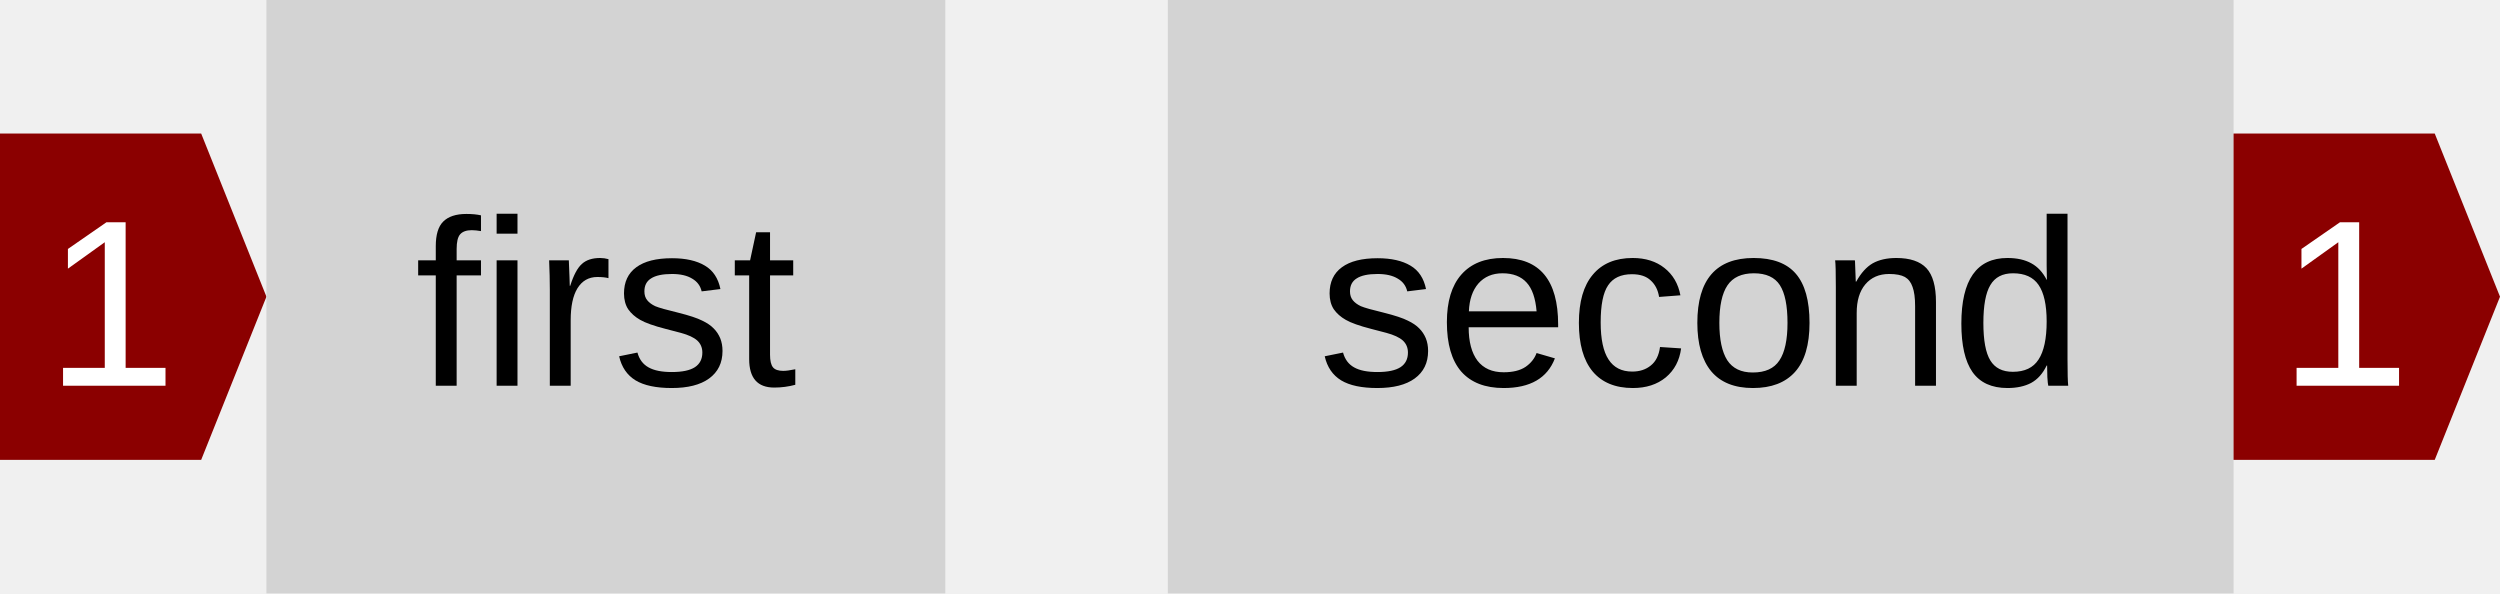
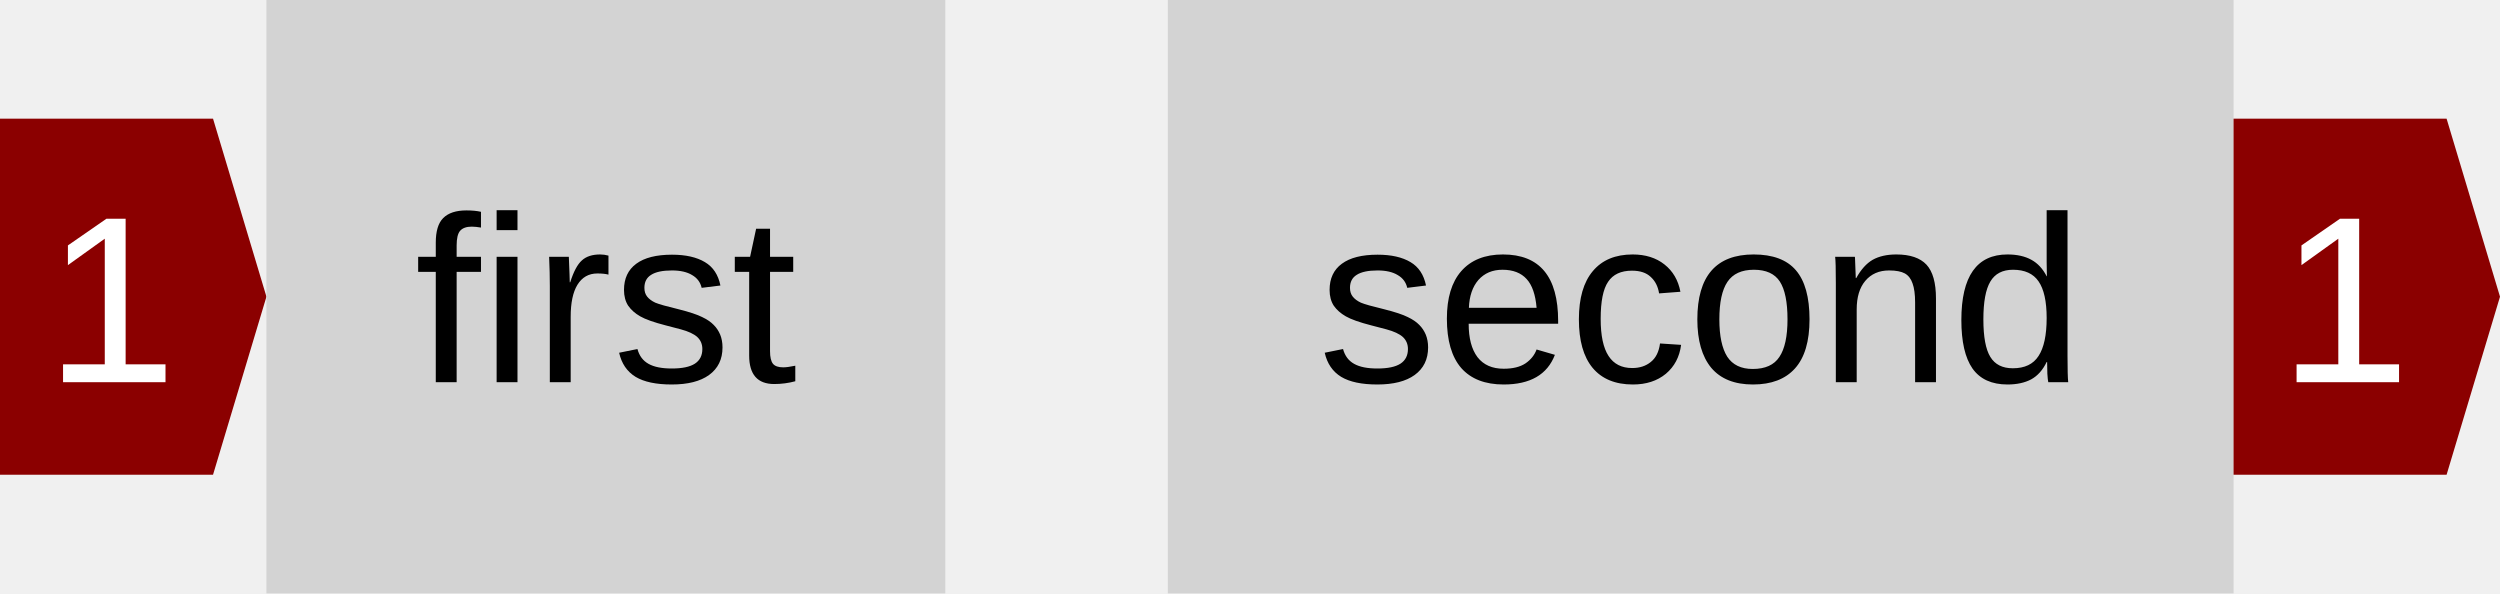
<svg xmlns="http://www.w3.org/2000/svg" height="40" width="168.52">
  <defs>
    <style type="text/css">text{font-family:arial;font-size:16px;text-anchor:middle}g.item rect{fill:lightgray}g.item text{fill:black}g.dependency text{fill:white}</style>
  </defs>
  <symbol id="down-arrow" preserveAspectRatio="xMidYMax slice" viewBox="0,0,1,1">
-     <polygon fill="darkgreen" points="0,0.8 0,0 1,0 1,0.8 0.5,1" />
+     <polygon fill="darkgreen" points="0,0.85 0,0 1,0 1,0.85 0.5,1" />
  </symbol>
  <symbol id="right-arrow" preserveAspectRatio="xMaxYMid slice" viewBox="0,0,1,1">
-     <polygon fill="darkred" points="0.8,0 0,0 0,1 0.8,1 1,0.5" />
+     <polygon fill="darkred" points="0.85,0 0,0 0,1 0.85,1 1,0.5" />
  </symbol>
  <symbol id="up-arrow" preserveAspectRatio="xMidYMin slice" viewBox="0,0,1,1">
-     <polygon fill="darkred" points="0,0.2 0,1 1,1 1,0.2 0.5,0" />
+     <polygon fill="darkred" points="0,0.15 0,1 1,1 1,0.15 0.5,0" />
  </symbol>
  <g class="dependency">
-     <use href="#right-arrow" height="22" width="17.96" y="9" />
-     <text x="7.48" y="26">1</text>
+     <use href="#right-arrow" height="24" width="17.96" y="8" />
+     <text x="7.48" y="25.76">1</text>
  </g>
  <g class="item">
    <rect height="40" width="45.76" x="17.96" />
-     <text x="40.84" y="26">first</text>
+     <text x="40.84" y="25.76">first</text>
  </g>
  <g class="item">
    <rect height="40" width="71.84" x="78.72" />
-     <text x="114.64" y="26">second</text>
+     <text x="114.64" y="25.76">second</text>
  </g>
  <g class="dependency">
-     <use href="#right-arrow" height="22" width="17.96" x="150.56" y="9" />
-     <text x="158.04" y="26">1</text>
+     <use href="#right-arrow" height="24" width="17.96" x="150.56" y="8" />
+     <text x="158.04" y="25.76">1</text>
  </g>
</svg>
